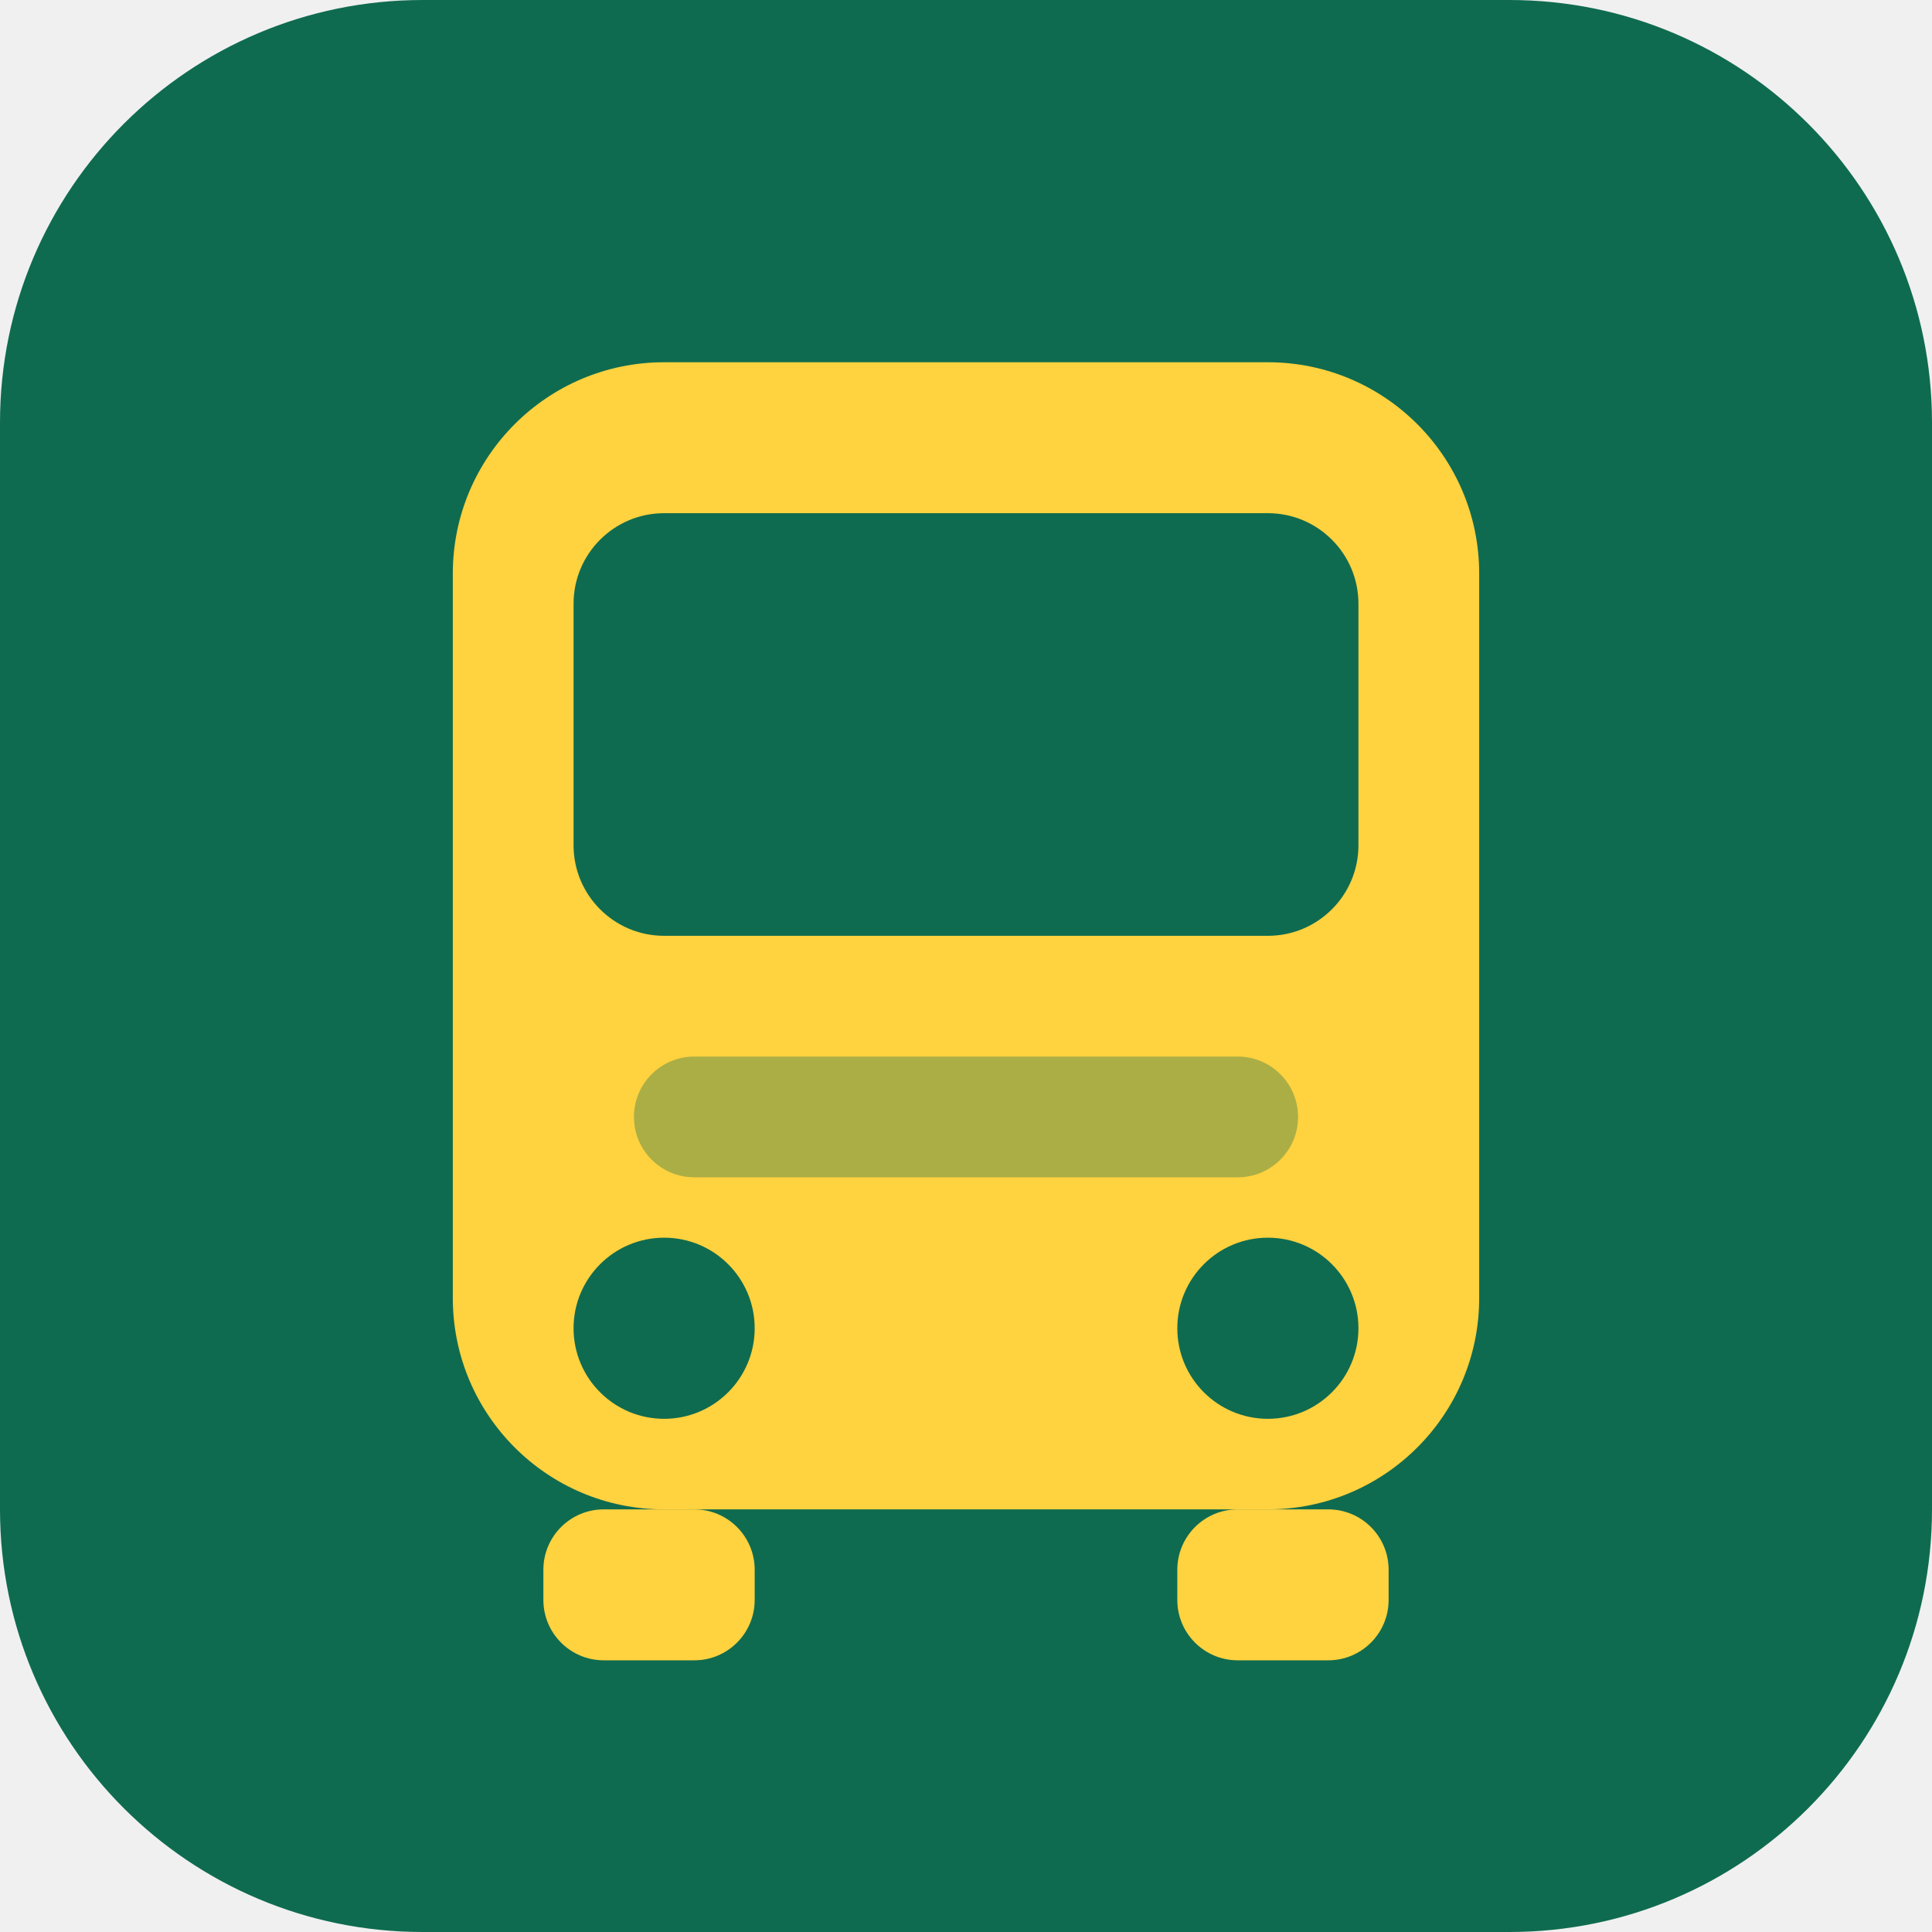
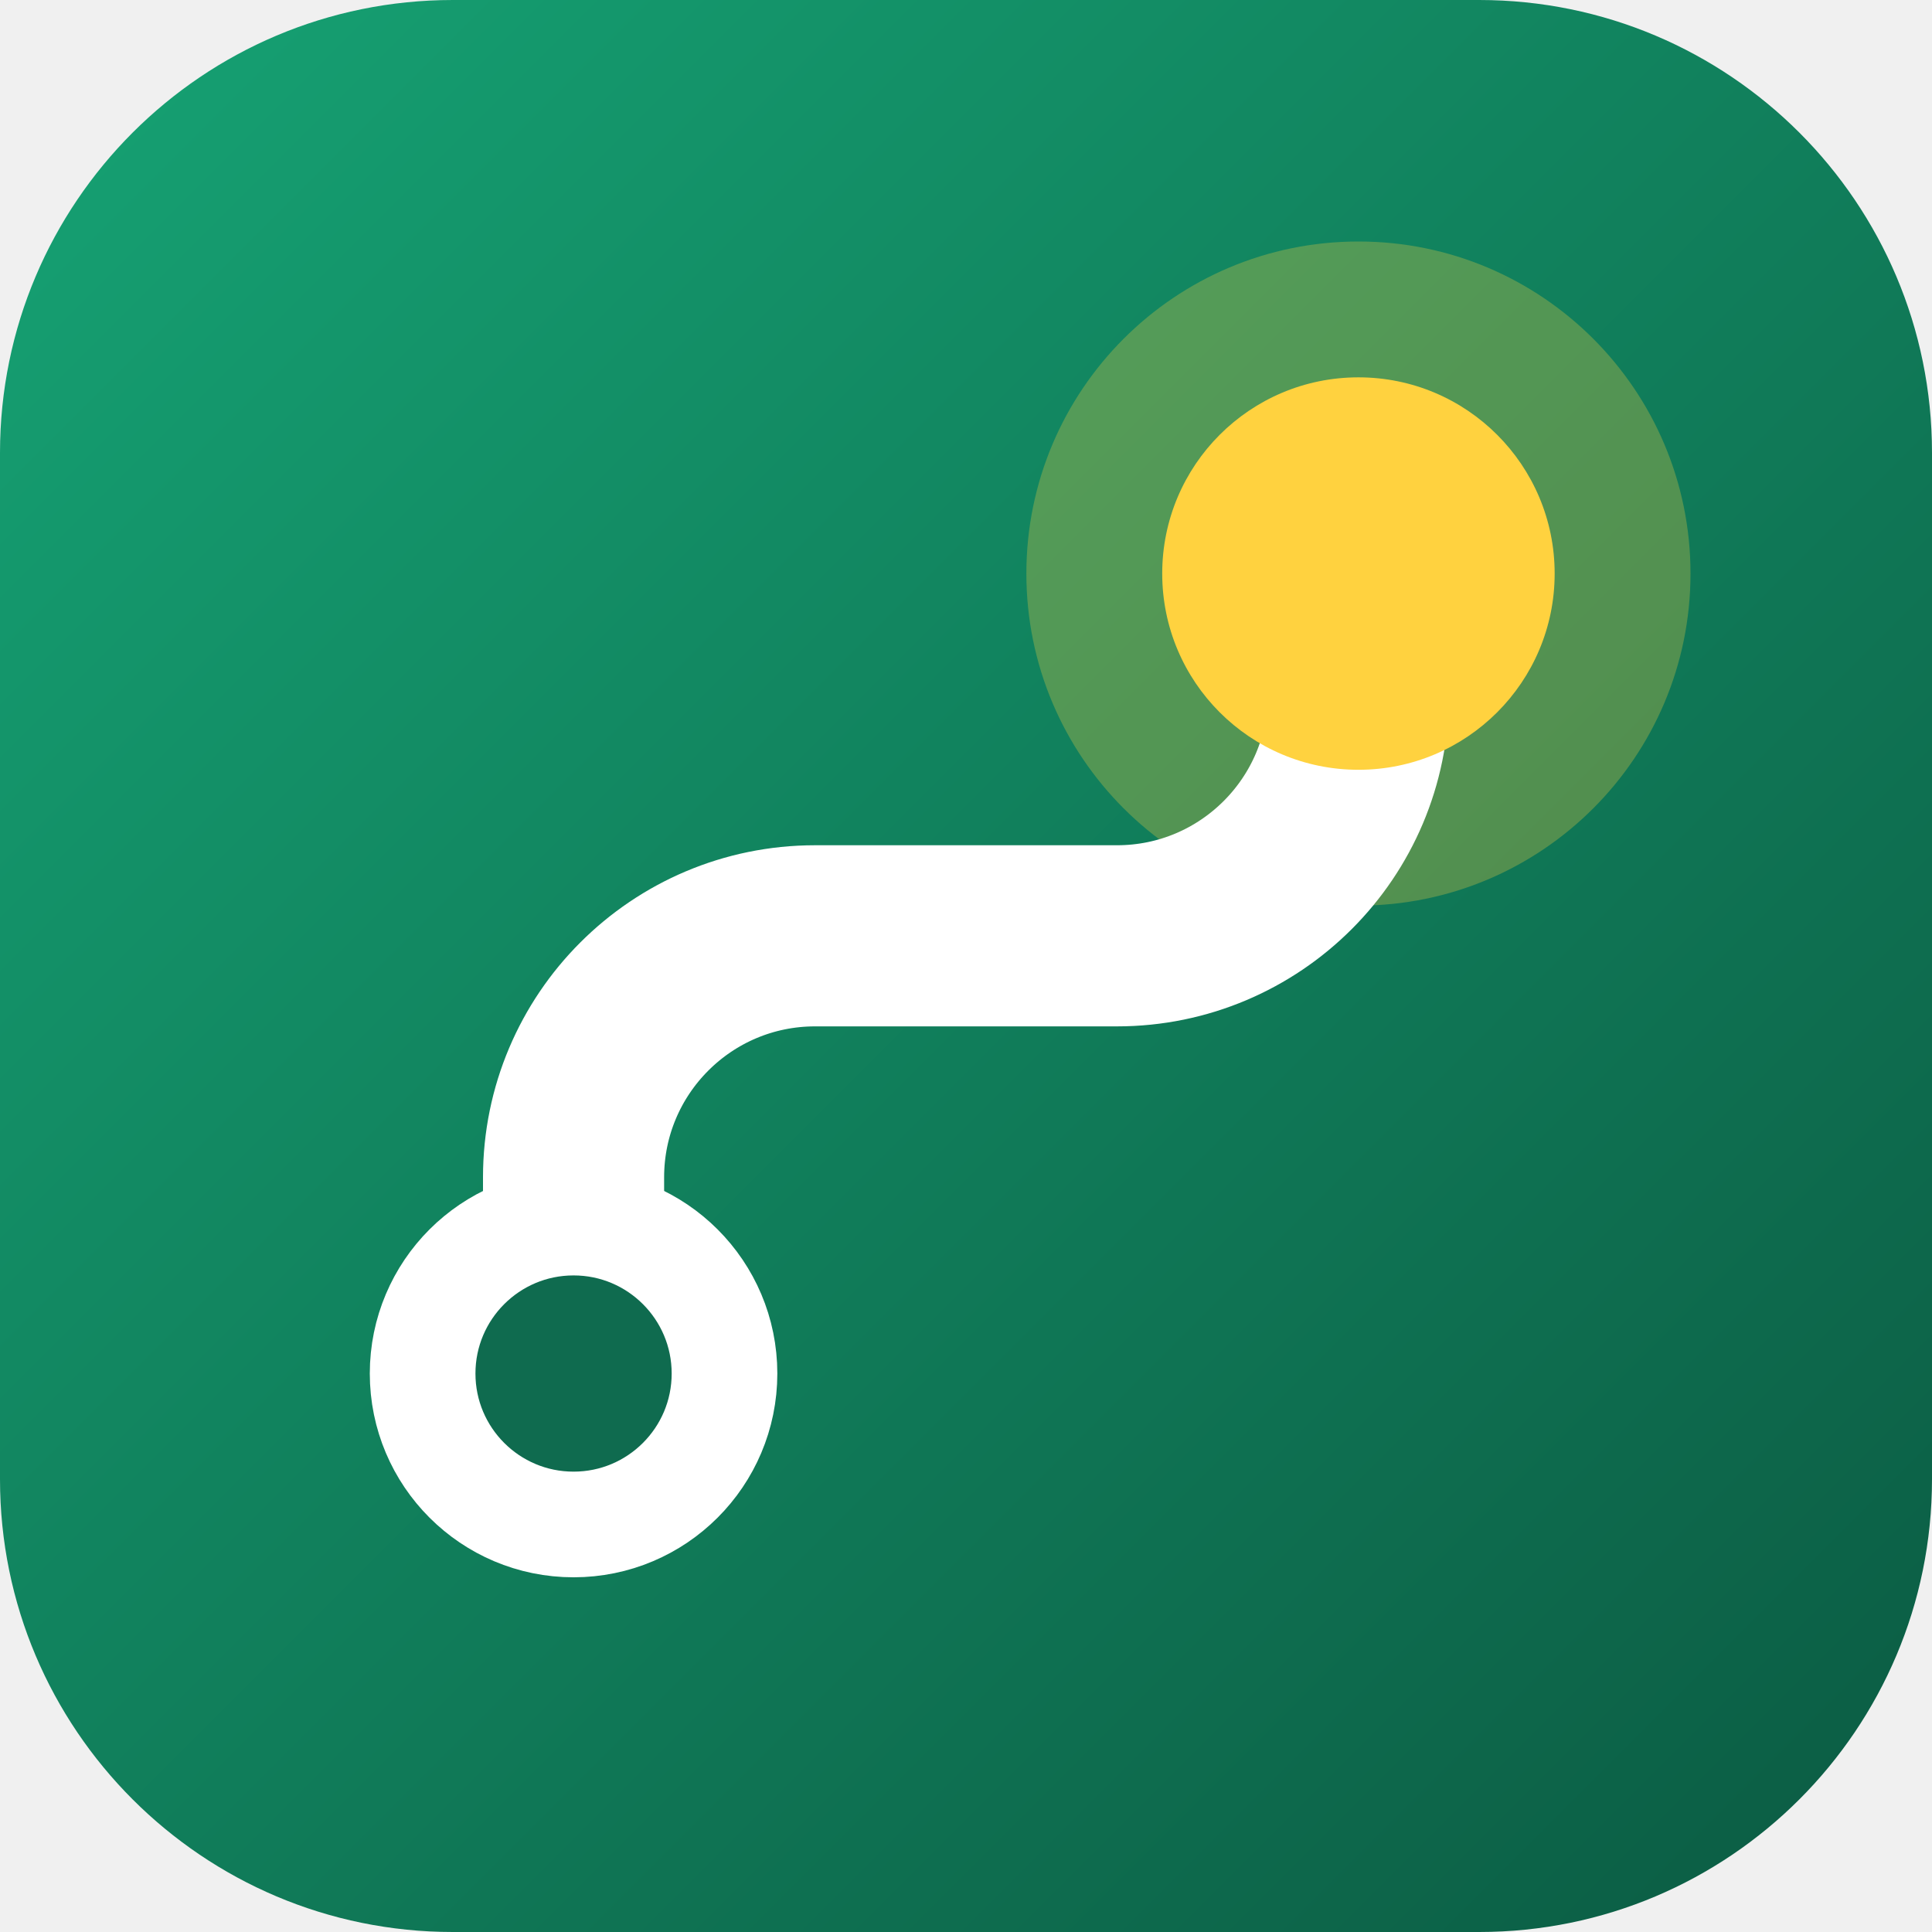
<svg xmlns="http://www.w3.org/2000/svg" viewBox="0 0 64 64">
-   <rect width="64" height="64" rx="14" fill="#0f6b4f" />
-   <rect x="15" y="12" width="34" height="38" rx="7" fill="#ffd23f" />
-   <rect x="19" y="17" width="26" height="14" rx="3" fill="#0f6b4f" />
-   <rect x="21" y="35" width="22" height="4" rx="2" fill="#0f6b4f" opacity=".35" />
-   <circle cx="22" cy="44" r="3" fill="#0f6b4f" />
-   <circle cx="42" cy="44" r="3" fill="#0f6b4f" />
-   <rect x="18" y="50" width="7" height="5" rx="2" fill="#ffd23f" />
-   <rect x="39" y="50" width="7" height="5" rx="2" fill="#ffd23f" />
+   <defs>
+     <linearGradient id="g" x1="0" y1="0" x2="1" y2="1">
+       <stop offset="0" stop-color="#16a374" />
+       <stop offset="1" stop-color="#0b5a42" />
+     </linearGradient>
+   </defs>
+   <rect width="64" height="64" rx="15" fill="url(#g)" />
+   <circle cx="45" cy="19" r="11" fill="#ffd23f" opacity=".28" />
+   <path d="M19 41v-2a8 8 0 0 1 8-8h10a8 8 0 0 0 8-8v-4" fill="none" stroke="#fff" stroke-width="6" stroke-linecap="round" stroke-linejoin="round" />
+   <circle cx="19" cy="45.5" r="5" fill="#0f6b4f" stroke="#fff" stroke-width="3.5" />
+   <circle cx="45" cy="19" r="6.5" fill="#ffd23f" />
</svg>
